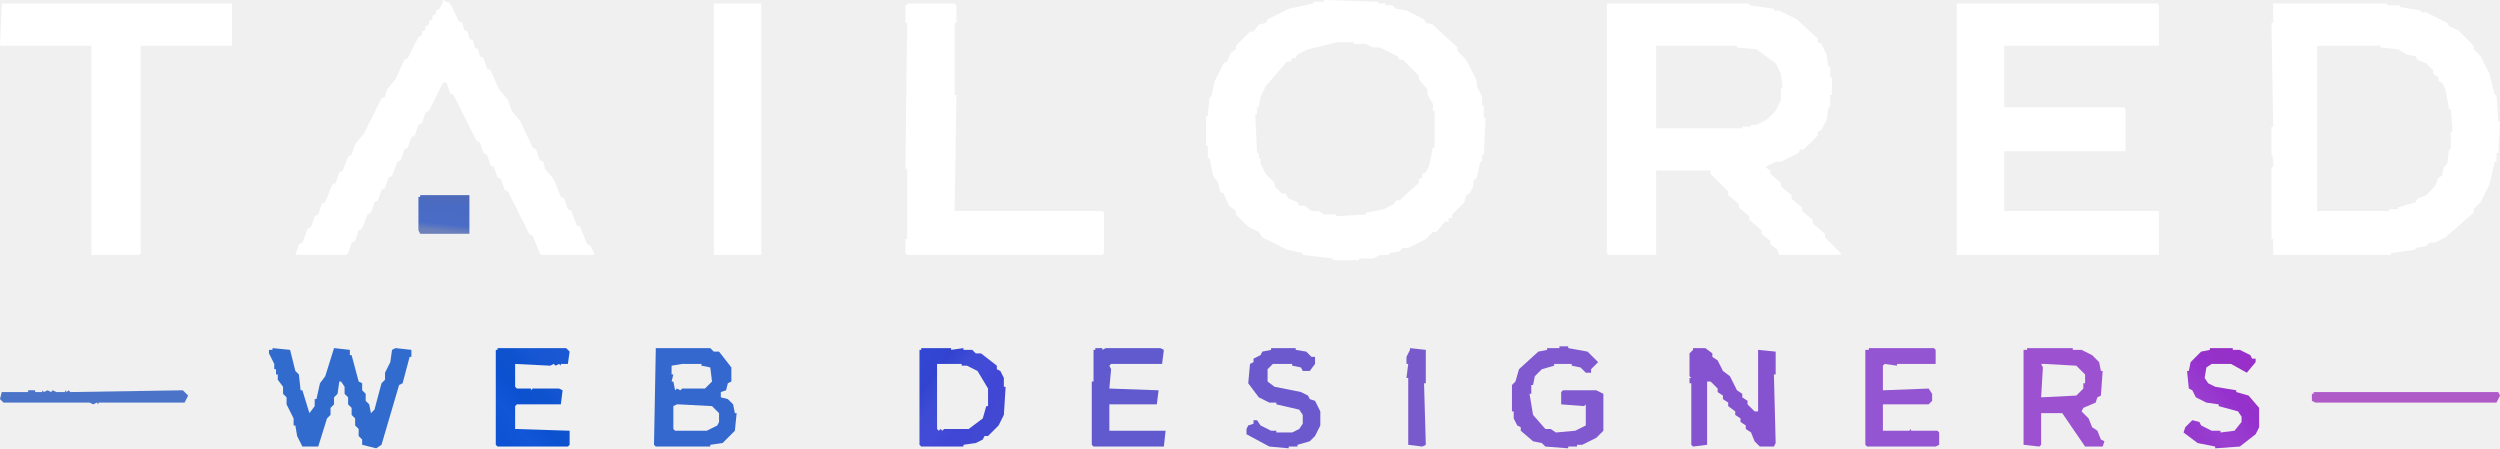
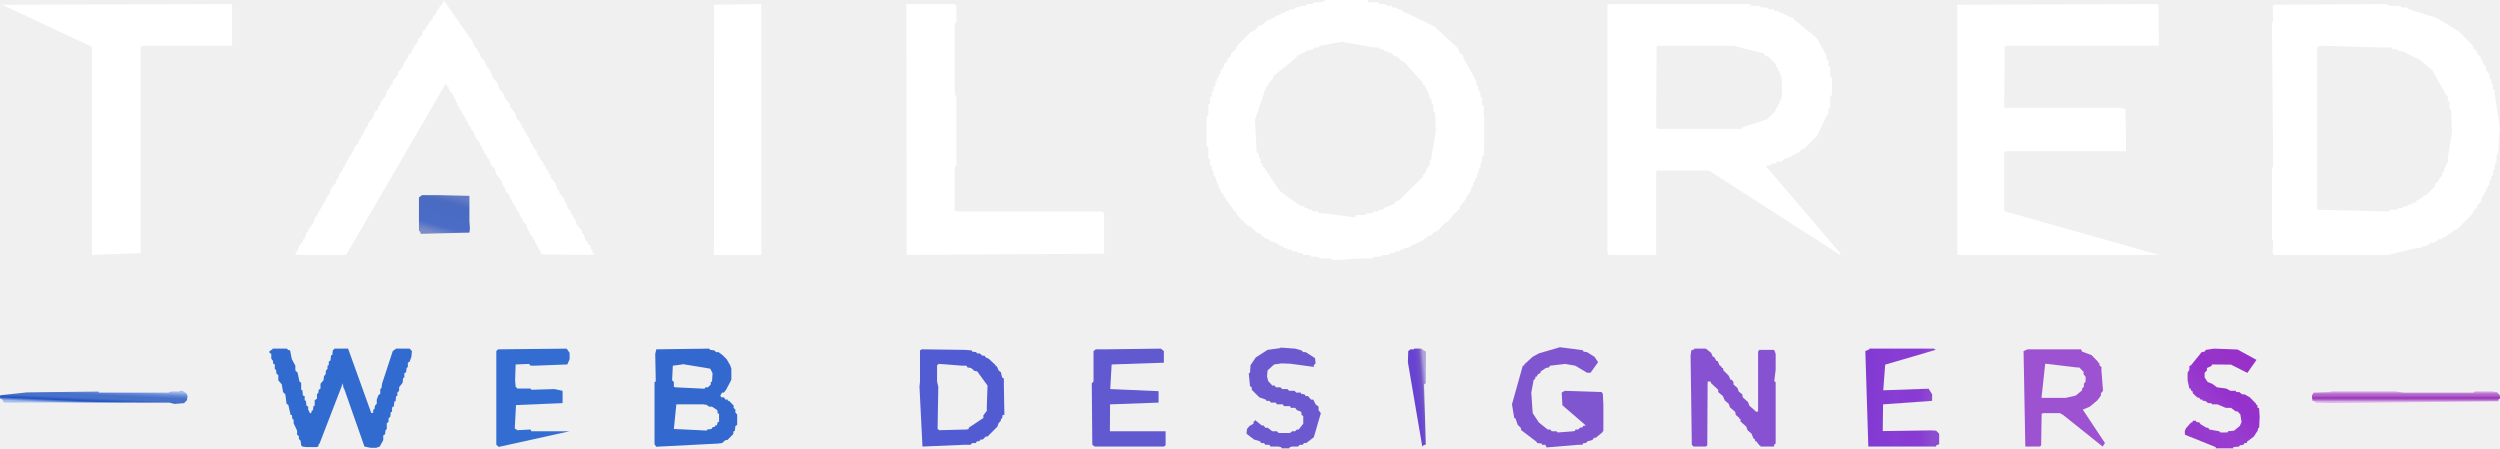
<svg xmlns="http://www.w3.org/2000/svg" viewBox="0 0 1422 255" role="img" aria-label="Tailored Web Designers">
  <defs>
-     <linearGradient id="g8" gradientUnits="userSpaceOnUse" x1="253.2" y1="109.8" x2="250.9" y2="133.2">
-       <stop offset="0.083" stop-color="#506bba" />
-       <stop offset="0.25" stop-color="#4a6bc2" />
-       <stop offset="0.417" stop-color="#4a6bc4" />
+     <linearGradient id="g8" gradientUnits="userSpaceOnUse" x1="256.3" y1="108.4" x2="248.8" y2="135.3">
+       <stop offset="0.083" stop-color="#657bc5" />
+       <stop offset="0.25" stop-color="#4a6bc1" />
+       <stop offset="0.417" stop-color="#4a6bc3" />
      <stop offset="0.583" stop-color="#4a6cc5" />
-       <stop offset="0.75" stop-color="#4a6cc7" />
-       <stop offset="0.917" stop-color="#6c80ba" />
+       <stop offset="0.75" stop-color="#4b6cc7" />
+       <stop offset="0.917" stop-color="#7a8cc5" />
    </linearGradient>
-     <linearGradient id="g11" gradientUnits="userSpaceOnUse" x1="275.5" y1="243.9" x2="325.8" y2="203.5">
-       <stop offset="0.083" stop-color="#0d53d4" />
-       <stop offset="0.25" stop-color="#1156d7" />
-       <stop offset="0.417" stop-color="#0c51d0" />
-       <stop offset="0.583" stop-color="#0e52ce" />
-       <stop offset="0.75" stop-color="#1756d3" />
-       <stop offset="0.917" stop-color="#1a57d2" />
-     </linearGradient>
-     <linearGradient id="g13" gradientUnits="userSpaceOnUse" x1="566.0" y1="242.4" x2="518.0" y2="205.6">
-       <stop offset="0.083" stop-color="#4148d1" />
-       <stop offset="0.25" stop-color="#4046d5" />
-       <stop offset="0.417" stop-color="#424bd7" />
-       <stop offset="0.583" stop-color="#3e4bd5" />
-       <stop offset="0.75" stop-color="#3244cf" />
-       <stop offset="0.917" stop-color="#3246d3" />
-     </linearGradient>
-     <linearGradient id="g20" gradientUnits="userSpaceOnUse" x1="1285.3" y1="207.8" x2="1242.2" y2="245.3">
+     <linearGradient id="g11" gradientUnits="userSpaceOnUse" x1="1285" y1="207.1" x2="1243.4" y2="247">
      <stop offset="0.083" stop-color="#972fc8" />
-       <stop offset="0.25" stop-color="#9631c7" />
+       <stop offset="0.25" stop-color="#9734c8" />
      <stop offset="0.417" stop-color="#9531cd" />
      <stop offset="0.583" stop-color="#983ace" />
-       <stop offset="0.75" stop-color="#9a3fd1" />
-       <stop offset="0.917" stop-color="#9639cd" />
+       <stop offset="0.75" stop-color="#993dd1" />
+       <stop offset="0.917" stop-color="#963acd" />
+     </linearGradient>
+     <linearGradient id="g17" gradientUnits="userSpaceOnUse" x1="799.1" y1="226.3" x2="812.7" y2="225.1">
+       <stop offset="0.083" stop-color="#896dd1" />
+       <stop offset="0.25" stop-color="#6945ce" />
+       <stop offset="0.417" stop-color="#6842d0" />
+       <stop offset="0.583" stop-color="#6945d1" />
+       <stop offset="0.75" stop-color="#7154c5" />
+       <stop offset="0.917" stop-color="#b0a1d9" />
+     </linearGradient>
+     <linearGradient id="g19" gradientUnits="userSpaceOnUse" x1="1061" y1="226.1" x2="1102.7" y2="226.1">
+       <stop offset="0.083" stop-color="#833ad3" />
+       <stop offset="0.25" stop-color="#853cd2" />
+       <stop offset="0.417" stop-color="#883dd3" />
+       <stop offset="0.583" stop-color="#883bd3" />
+       <stop offset="0.75" stop-color="#893bd4" />
+       <stop offset="0.917" stop-color="#8d4dcf" />
+     </linearGradient>
+     <linearGradient id="g21" gradientUnits="userSpaceOnUse" x1="53.2" y1="220.1" x2="52.7" y2="230.9">
+       <stop offset="0.083" stop-color="#a4b9e6" />
+       <stop offset="0.25" stop-color="#6689da" />
+       <stop offset="0.417" stop-color="#4870c8" />
+       <stop offset="0.583" stop-color="#4873c9" />
+       <stop offset="0.75" stop-color="#2252c1" />
+       <stop offset="0.917" stop-color="#a4bded" />
+     </linearGradient>
+     <linearGradient id="g22" gradientUnits="userSpaceOnUse" x1="1368" y1="222.6" x2="1368" y2="229">
+       <stop offset="0.083" stop-color="#d497e4" />
+       <stop offset="0.25" stop-color="#b06cc7" />
+       <stop offset="0.417" stop-color="#b25ccb" />
+       <stop offset="0.583" stop-color="#9d31be" />
+       <stop offset="0.75" stop-color="#ac68c1" />
+       <stop offset="0.917" stop-color="#deb2ed" />
    </linearGradient>
  </defs>
-   <path fill="#ffffff" fill-rule="evenodd" d="M252 0L256 2L261 12L263 13L264 17L266 18L267 22L269 23L270 27L272 28L273 32L275 33L277 39L279 40L284 51L289 57L291 63L296 69L303 84L305 85L307 91L309 92L310 96L315 102L319 112L321 113L323 119L325 120L328 128L330 129L334 139L336 140L338 144L338 145L308 145L307 144L303 134L301 133L289 109L287 108L285 102L283 101L281 95L279 94L277 88L275 87L273 81L271 80L258 54L256 53L254 47L252 47L244 63L242 64L240 70L238 71L236 77L234 78L232 84L230 85L228 91L226 92L223 100L221 101L219 107L217 108L215 114L213 115L211 121L209 122L206 130L204 131L202 137L200 138L198 144L197 145L168 145L170 139L172 138L175 130L177 129L179 123L181 122L183 116L185 115L189 105L191 104L193 98L195 97L198 89L200 88L202 82L207 76L217 56L219 55L220 51L225 45L230 34L232 33L238 21L240 20L240 18L242 17L242 15L244 14L244 12L246 11L246 9L248 8L248 6L250 5L252 1Z" />
-   <path fill="#ffffff" fill-rule="evenodd" d="M753 0L784 1L784 2L788 2L788 3L792 3L794 5L800 6L810 11L811 13L815 14L829 27L829 29L834 34L840 46L840 49L843 55L843 60L844 60L844 67L845 67L844 88L843 88L843 92L842 92L840 101L838 103L838 106L836 110L834 111L833 115L826 122L826 124L824 124L824 126L822 126L817 132L815 132L811 136L801 141L798 141L796 143L790 144L790 145L785 145L781 147L773 147L773 148L758 148L758 147L741 145L741 144L732 142L718 135L716 132L710 129L703 122L703 120L699 117L696 110L694 109L693 104L690 100L688 90L687 90L687 83L686 83L686 66L687 66L688 55L689 55L691 46L696 36L698 35L700 30L703 28L703 26L711 18L713 18L716 14L720 13L721 11L733 5L747 2L747 1L753 1ZM761 24L744 28L738 31L737 33L735 33L734 35L732 35L720 49L717 55L716 61L715 61L715 65L714 65L715 87L716 87L716 90L717 90L717 93L720 99L725 104L725 106L729 110L731 110L733 113L738 115L739 117L742 117L746 120L750 120L753 122L760 122L760 123L777 122L777 121L787 119L793 116L794 114L796 114L807 104L807 102L809 101L809 99L811 98L813 94L815 84L816 84L816 63L815 63L815 59L812 54L812 51L807 45L807 43L798 34L796 34L795 32L785 27L781 27L777 25L770 25L770 24L762 24Z" />
-   <path fill="#ffffff" fill-rule="evenodd" d="M1 2L132 2L132 26L80 26L80 144L79 145L52 145L52 26L0 26L1 3Z" />
-   <path fill="#ffffff" fill-rule="evenodd" d="M406 2L433 2L433 145L406 145L406 3Z" />
-   <path fill="#ffffff" fill-rule="evenodd" d="M516 2L543 2L544 3L544 13L543 13L543 54L544 54L543 120L627 120L628 121L628 144L627 145L516 145L515 144L515 136L516 136L516 96L515 96L516 13L515 13L515 3L516 3Z" />
-   <path fill="#ffffff" fill-rule="evenodd" d="M914 2L995 2L995 3L1009 5L1009 6L1012 6L1022 11L1034 22L1034 24L1036 25L1039 31L1040 38L1041 38L1041 44L1042 44L1042 54L1041 54L1041 61L1040 61L1039 68L1036 74L1034 75L1034 77L1026 85L1024 85L1023 87L1013 92L1010 92L1004 95L1007 97L1007 99L1013 104L1013 106L1019 111L1019 113L1025 118L1025 120L1031 125L1031 127L1038 133L1038 135L1047 144L1047 145L1012 145L1011 142L1007 139L1007 137L1002 133L1002 131L995 125L995 123L989 118L989 116L983 111L983 109L973 99L973 97L942 97L942 145L915 145L914 144L914 3ZM943 26L942 26L942 73L991 73L991 72L996 72L996 71L999 71L1005 68L1010 63L1013 57L1013 50L1014 50L1013 42L1010 36L999 28L988 27L988 26L944 26Z" />
-   <path fill="#ffffff" fill-rule="evenodd" d="M1113 2L1227 2L1228 3L1228 26L1140 26L1140 61L1208 61L1209 62L1209 86L1140 86L1140 120L1228 120L1228 145L1113 145L1113 3Z" />
-   <path fill="#ffffff" fill-rule="evenodd" d="M1293 2L1358 2L1358 3L1365 3L1365 4L1377 6L1377 7L1380 7L1392 13L1393 15L1398 17L1407 26L1407 28L1411 32L1416 42L1419 54L1420 54L1421 69L1422 69L1421 87L1420 87L1420 92L1419 92L1416 105L1411 115L1407 119L1407 121L1391 135L1385 138L1382 138L1380 140L1374 141L1374 142L1360 144L1360 145L1293 145L1293 136L1292 136L1292 95L1293 95L1293 90L1292 90L1293 89L1292 88L1292 72L1293 72L1292 13L1293 13L1293 3ZM1319 26L1318 26L1318 120L1359 120L1359 119L1364 119L1364 118L1374 115L1375 113L1380 111L1385 106L1387 101L1389 100L1390 95L1392 93L1393 85L1394 85L1394 75L1395 75L1394 62L1393 62L1391 51L1389 47L1387 46L1387 44L1384 42L1384 40L1380 36L1375 34L1374 32L1369 31L1364 28L1354 27L1354 26L1320 26Z" />
-   <path fill="url(#g8)" fill-rule="evenodd" d="M239 111L267 111L267 133L239 133L238 131L238 112L239 112Z" />
-   <path fill="#8058d0" fill-rule="evenodd" d="M887 197L892 197L892 198L903 200L909 206L905 210L905 212L902 212L899 209L894 208L894 207L884 207L884 208L877 210L873 214L872 219L871 219L871 224L870 224L872 236L879 244L882 244L885 246L896 245L902 242L902 230L901 231L888 230L888 223L889 222L908 222L912 224L912 245L908 249L900 253L897 253L897 254L892 254L892 255L879 254L877 252L872 251L865 245L865 243L863 242L861 238L861 234L860 234L860 219L862 217L864 210L875 200L880 199L880 198L887 198Z" />
-   <path fill="#316bce" fill-rule="evenodd" d="M155 198L165 199L168 211L170 213L171 222L172 222L176 235L179 231L179 227L180 227L182 218L185 214L190 198L199 199L199 202L200 202L204 217L206 218L206 222L208 224L208 228L210 230L211 235L213 233L217 218L219 216L219 212L222 206L223 199L225 198L234 199L234 203L233 203L229 218L227 219L217 253L214 255L206 253L206 250L204 248L204 244L202 242L202 238L200 236L200 232L198 230L198 226L196 224L196 220L194 217L193 217L192 224L190 226L190 230L188 232L188 236L186 238L181 254L172 254L169 248L168 242L167 242L167 238L163 230L163 226L161 224L161 220L158 216L158 213L157 213L157 210L156 210L156 207L153 201L153 199L155 199Z" />
-   <path fill="url(#g11)" fill-rule="evenodd" d="M283 198L322 198L324 200L323 207L319 207L319 208L318 207L316 208L315 207L313 208L293 207L293 220L294 221L302 221L302 222L303 221L318 221L320 222L319 230L294 230L293 231L293 244L324 245L324 253L323 254L283 254L282 253L282 199L283 199Z" />
-   <path fill="#3468ce" fill-rule="evenodd" d="M373 198L404 198L406 200L409 200L416 209L416 217L414 218L413 222L410 223L410 226L414 227L417 230L418 235L419 235L418 245L411 252L404 253L404 254L373 254L372 253L373 199ZM388 207L382 208L382 213L383 213L382 217L383 217L384 222L385 221L387 222L388 221L401 221L405 217L404 209L399 208L399 207L389 207ZM385 230L383 231L383 244L384 245L402 245L408 242L409 240L409 235L405 231L386 230Z" />
-   <path fill="url(#g13)" fill-rule="evenodd" d="M524 198L541 198L541 199L548 198L548 199L553 199L555 201L558 201L567 208L567 210L569 211L571 215L571 220L572 220L571 236L568 242L562 248L560 248L559 250L555 252L548 253L548 254L524 254L523 253L523 199L524 199ZM534 207L533 207L533 244L534 245L535 244L536 245L537 244L551 244L559 238L561 231L562 231L562 221L556 211L550 208L547 208L547 207L535 207Z" />
-   <path fill="#615acf" fill-rule="evenodd" d="M623 198L627 198L627 199L629 198L660 198L662 199L661 207L632 207L631 208L632 210L631 221L659 222L658 230L631 230L631 245L663 245L662 254L622 254L621 253L621 217L622 217L622 199L623 199Z" />
-   <path fill="#6c59ce" fill-rule="evenodd" d="M723 198L737 198L737 199L743 200L746 203L748 203L748 207L745 211L741 211L740 209L735 208L735 207L724 207L721 210L721 217L725 220L740 223L744 225L745 227L748 228L751 234L751 242L748 248L745 251L738 253L738 254L733 254L733 255L722 254L709 247L709 244L710 242L713 241L713 239L715 239L717 242L723 245L726 245L726 246L735 246L739 244L741 241L741 236L739 233L726 230L726 229L722 229L716 226L710 218L711 207L713 206L713 204L717 202L718 200L723 199Z" />
-   <path fill="#795acd" fill-rule="evenodd" d="M802 198L811 199L811 218L810 218L811 253L809 254L801 253L801 215L800 215L801 207L800 207L800 203L802 199Z" />
-   <path fill="#8653d0" fill-rule="evenodd" d="M963 198L970 198L974 201L974 203L977 205L980 211L984 214L988 222L991 224L991 226L994 228L994 230L998 234L1000 234L1000 199L1010 200L1010 213L1009 213L1010 252L1009 254L1001 254L998 251L996 246L993 244L993 242L990 240L990 238L987 236L987 234L983 231L983 229L980 227L980 225L977 223L977 221L973 217L971 217L971 253L963 254L962 253L962 218L961 218L961 215L962 215L961 214L961 201L963 199Z" />
-   <path fill="#9355d1" fill-rule="evenodd" d="M1063 198L1100 198L1101 199L1101 207L1079 207L1079 208L1072 207L1071 208L1071 222L1097 221L1099 224L1099 228L1097 230L1071 230L1071 245L1086 245L1087 244L1087 245L1102 245L1103 246L1103 253L1101 254L1062 254L1061 253L1061 199L1063 199Z" />
-   <path fill="#9c52d0" fill-rule="evenodd" d="M1153 198L1179 198L1179 199L1184 199L1190 202L1194 206L1195 211L1196 211L1195 225L1193 226L1192 229L1185 232L1184 234L1188 238L1190 243L1193 245L1195 250L1197 251L1196 254L1186 254L1173 235L1161 235L1161 253L1160 254L1151 253L1151 199L1153 199ZM1162 207L1161 207L1162 209L1161 226L1181 225L1185 221L1185 218L1186 218L1186 213L1181 208L1163 207Z" />
-   <path fill="url(#g20)" fill-rule="evenodd" d="M1257 198L1270 198L1270 199L1274 199L1280 202L1281 204L1283 204L1283 206L1278 212L1269 207L1258 207L1255 209L1254 215L1256 218L1260 220L1272 222L1272 223L1279 225L1285 232L1285 243L1283 247L1274 254L1260 255L1260 254L1250 252L1242 246L1243 243L1247 239L1251 240L1252 242L1258 245L1263 245L1263 246L1271 245L1275 240L1275 237L1273 234L1262 231L1262 230L1255 229L1249 226L1247 222L1245 221L1244 211L1245 211L1246 206L1252 200L1257 199Z" />
-   <path fill="#4b74c8" fill-rule="evenodd" d="M16 222L20 222L20 223L24 223L24 222L25 223L27 222L29 223L30 222L32 223L37 223L37 222L38 223L39 222L40 223L104 222L107 225L105 229L56 229L56 230L55 229L53 230L51 229L2 229L0 227L1 223L16 223Z" />
-   <path fill="#ae5bc7" fill-rule="evenodd" d="M1316 223L1421 223L1422 225L1420 229L1317 229L1315 228L1315 224L1316 224Z" />
+   <path fill="#ffffff" fill-rule="evenodd" d="M268.7 23.5L270 26.7L271.3 27.7L272 29.7L273 30.3L273 31.7L276 35.3L276 36.7L277 37.3L277.3 39L278 39L279 40.3L279 41.7L280 42.3L280 43.7L283 47.3L284 50.7L286 52.7L287.3 56L290 59.3L290 60.7L293 64.3L294 67.7L295.3 68.7L295.3 69.3L296 69.3L296 70.7L297 71.3L297 72.7L298 73.3L298.3 75L299 75L300 77.7L301 78.3L302 81.7L303 82.3L303.3 84L305 85.3L306 88.7L307.3 89.7L307.3 90.7L309 92.3L309 93.7L310.3 94.7L310.3 95.7L312 97.3L312 98.7L313 99.3L313.3 101L316 104.3L317 107.7L318 108.3L318.3 110L321 113.3L321 114.7L322 115.3L323 118.7L324.3 119.7L325.3 122.3L326 122.3L326 123.7L327 124.3L328 127.7L331 131.3L331 132.7L332 133.3L333 136.7L334.3 137.7L334.3 139L335 139L336 140.3L336 141.7L337 142.3L337 143.7L337.7 144.3L337.7 145L308 144.7L307 142L306.3 142L306.3 140.7L305.3 140L305.3 138.7L304.3 138L304.3 136.7L303.3 136L303 134.3L302.3 134.3L301.3 133L301.3 131.7L300.3 131L299.3 127.7L297.3 125.7L297.3 124.7L296.3 124L296.3 122.7L295.3 122L295.3 120.7L294 119.7L293 117L292.3 117L292.3 115.7L291.3 115L291.3 113.7L290.3 113L290 111.3L287.3 108L287.3 106.7L286.3 106L285.3 102.7L282.3 99L281.3 95.7L279.3 94L278.3 90.7L277 89.7L277 88.3L276.3 88.3L276 87L275.3 87L275.3 85.7L274.3 85L274.3 83.7L273.3 83L273 81.3L270.3 78L269.3 74.7L268 73.7L268 72.7L266.3 71L266.3 69.7L265.3 69L265.3 67.7L264.3 67L264 65.3L263.3 65.3L262.3 62.7L261.3 62L261.3 60.7L260.3 60L260.3 58.7L259.3 58L259.3 56.7L258.3 56L258 54.3L255.3 51L255.3 49.7L254 48.7L253.7 47.3L197.6 143.8L197.3 144L197 145L168.3 145L168 144L169.3 142.7L170.3 139.3L171 139.3L171 138.7L172.3 137.7L172.3 136.3L173.3 135.7L174.3 132.3L175.3 131.7L175.3 130.7L178.3 126.7L179.3 123.3L180 123.3L181.3 120.3L182.3 119.7L182.3 118.3L183.3 117.7L183.3 116.3L184.3 115.7L186.3 111.3L187.3 110.7L188.3 107.3L191.3 103.7L191.3 102.3L192.3 101.7L193.3 98.3L194 98.3L194.3 97L195 97L195.3 95L196 95L196.3 93.3L197.3 92.7L197.3 91.3L198.3 90.7L198.3 89.3L199 89.3L199.3 88L200 88L200 86.7L201.3 85.7L201.3 84.3L204.3 80.7L204.3 79.3L205.3 78.7L205.3 77.3L206.3 76.7L208.3 72.3L209.3 71.7L209.3 70.3L212.3 66.7L213.3 63.3L214 63.3L215 62L215.3 60.3L216.3 59.7L216.3 58.3L219.3 54.7L220.3 51.3L221 51.3L222 48.7L223.3 47.7L223.3 46.3L226.3 42.7L226.3 41.3L229.3 37.7L229.3 36.3L230.3 35.7L230.3 34.7L232.3 32.7L232.3 31.3L234 30L234.3 28.3L235.3 27.7L235.3 26.3L237 25L238.3 21.7L240.3 19.7L240.3 18.3L241.3 17L242 17L242.3 15.3L244 13.7L244 12.7L246 11L246.3 9.3L247.3 8.7L249.3 5L250 5L250 3.7L251.3 2.7L252.3 0.3L252.3 0Z" />
+   <path fill="#ffffff" fill-rule="evenodd" d="M777.7 0L778.3 1.3L784 1.3L784.7 2.3L788 2.3L788.7 3.3L791.7 3.3L792.3 4.3L794.3 4.3L795.3 5.3L797 5.3L797.7 6.3L815.8 15L829.4 27.6L830 29.7L832.3 31.7L832.3 32.7L839.8 46.4L840 48.7L841 49.3L841 51.7L842 52.3L842 54.7L843 55.7L843 59.7L844 60.3L844 66L844.3 67L844.1 88L843 89L843 92.3L842.3 92.3L842 95.3L841 96.3L841 98.3L840.3 98.7L840 101L839 101.7L839 103L838 104L838 105.7L837.3 106L836 109.7L834 111.7L834 113L830.3 117.7L830.3 118.7L826 122.7L826 123.7L825 124L823.7 126L822.3 126.3L822.3 127L821.7 127L817.7 131.3L815.7 132L814 134L812.7 134L809 137L807.7 137L807 138L805.7 138L805 139L803.7 139L801 141L799 141L798 142L796.7 142L796 143L793.7 143L793 144L790.7 144L790 145L786.3 145L785.3 146L781.7 146L780.7 147L774 147L758 148L757.7 147.3L756.3 147L751 147L749.7 146L745.7 146L745 145L741.3 145L740.7 144L738.3 144L737.7 143L735.3 143L734.7 142L732.3 142L732.3 141.3L730.3 141L729.7 140L728.3 140L725.7 138L722.7 137.3L721.7 136L720.3 136L715.7 132.3L714.7 132.3L712.7 130L712 130L712 129.3L709.7 128.3L703.3 122L703 120.3L702.3 120.3L700 117L699.3 117L699.3 115.7L697.3 114L697.3 112.7L696 111.7L696 110.3L695.3 110.3L694.3 109L694.3 107.7L693.3 107L693.3 105.3L692.3 104.3L691.3 100.7L690.3 100L690.3 97.7L689.3 97L689.3 94.7L688.3 94L688.3 90.7L687.3 90L687.3 84L686.3 83L686.3 66.7L687.3 65.7L687.3 59.7L688.3 59L688.3 55.3L689.3 54.7L689.3 52.3L690.3 51.7L690.3 49.3L691.3 48.7L691.3 46.3L692 46.3L692.3 44.3L693.3 43.7L693.3 42.3L694.3 41.7L694.3 40.3L696.3 37.7L696.3 36.3L698.3 34.7L698.3 33.3L700 32L700.3 30.3L703.3 27.7L703.3 26.3L704 26.3L704 25.7L711.7 18L713.7 17.3L716.3 14.3L717.7 14.3L721.3 11.3L722.7 11.3L723.3 10.3L724.7 10.3L725.7 9L728.3 8.3L729.3 7.3L730.7 7.3L731.3 6.3L733 6.3L733.7 5.3L736 5.3L736.7 4.3L739.3 4L739.3 3.3L742.7 3.3L743.3 2.3L746.7 2.3L747.3 1.3L752 1.3L753.7 0.3L753.7 0ZM750.7 26L750 27L747.7 27L747 28L742.7 29L742 30L740.7 30L740 31L738.3 31.3L737 33L724.3 43.3L724 45L722 46.7L721.3 48.7L720 49.7L720 51L719 51.7L719 53L713.8 68.1L714.8 86.7L716 87.3L716 89.7L717 90.3L717 92.7L718 93.3L718 94.7L719 95.3L728 108.7L739.4 116.9L741.7 117.3L742.3 118.3L744 118.3L744 119L746 119.3L747 120.3L749.7 120.3L750.3 121.3L753 121.3L770.6 123.6L771.3 122.3L776.7 122.3L777.3 121.3L780.7 121.3L781.3 120.3L783.7 120.3L784.3 119.3L786.7 119.3L787.3 118.3L793 116L794.3 114.3L796 114L797.7 112L809.3 100.6L809.3 99.3L810 99.3L810 98.7L811.3 97.7L811.3 96.3L813.3 93.7L813.3 91.3L814.3 90.3L814.3 88.3L816.7 75L816.3 64.3L815.3 63.3L815.3 59.7L814.3 59L814.3 56.7L813.3 56L812.3 52.3L810.3 48.7L809.3 48L809.3 46.7L807.3 45L798.6 35.1L796.7 34.3L795 32.3L793.3 32L791 30L789.3 30L788.7 29L787.3 29L786.7 28L785.3 28L784.3 27L781.7 27L763.1 23.8Z" />
+   <path fill="#ffffff" fill-rule="evenodd" d="M132 2.3L132 26L80.7 26L80 26.7L80 144L52.3 145L52.3 26.7L51 26L1.2 2.7Z" />
+   <path fill="#ffffff" fill-rule="evenodd" d="M433 2.3L433 145L406.1 145L406.2 2.7Z" />
+   <path fill="#ffffff" fill-rule="evenodd" d="M543.3 2.3L543.3 3L544 3L544 12.7L543 13.7L543 49L543.3 54.3L544 54.7L544 94L543 95.3L543 119.7L543.7 120.3L627 120.3L628 121.3L628 144.3L515.7 145L515.5 2.7L516 2.3Z" />
+   <path fill="#ffffff" fill-rule="evenodd" d="M995 2.3L996.3 3.3L1001.3 3.3L1001.3 4L1002.3 4.3L1005.3 4.3L1006.3 5.3L1008.7 5.3L1009.7 6.3L1011.7 6.3L1012.3 7.3L1014 7.3L1014.7 8.3L1016 8.3L1017 9.3L1019.7 10L1020.7 11.3L1033.5 21.8L1038.8 31.4L1039 33.7L1040 34.3L1040 37.7L1041 38.3L1041 43.3L1042 44.3L1042 54.3L1041.3 54.3L1041 55.3L1041 61L1040 61.7L1040 65L1039 65.7L1033.7 77.1L1026.6 84.3L1024.7 85L1023 87L1021.7 87L1021 88L1019.7 88L1019 89L1017.3 89.3L1017.3 90L1015.7 90L1013 92L1010.7 92L1010 93L1008 93L1007 94L1004.3 94.3L1046.8 144.2L1046.7 145L972 97L942.7 97L942 97.7L942 145L915.3 145L914.3 144L914.3 3L915 2.7L915 2.3ZM942.3 26.3L942 71.7L942.3 73L943.3 73.3L990.7 73.3L991.3 72.3L1005 67.9L1010 63L1010.3 61.3L1011.3 60.7L1011.3 59.3L1012.3 58.7L1012.3 57L1013 57L1013.3 56L1013.7 51L1013.3 43.3L1012.3 42.3L1012.3 40.7L1011.3 40L1011.3 38.7L1010.3 38L1010.3 36.7L1005.7 32L1004.3 32L1002.7 30L1001.3 30L986.1 26L944 26L943.7 26Z" />
+   <path fill="#ffffff" fill-rule="evenodd" d="M1227 2.3L1227.7 3.3L1228 26L1141.3 26L1140.3 26.3L1140 61.3L1206 61.3L1209 62L1209.3 86L1140.7 86L1140 86.7L1140 119.7L1140.7 120.3L1228 145L1113.3 145L1113.3 2.7Z" />
+   <path fill="#ffffff" fill-rule="evenodd" d="M1357.7 2.3L1359.3 3.3L1365 3.3L1366.3 4.3L1369.3 4.3L1369.3 5L1370.3 5.3L1386.2 10.3L1398.7 18L1406.3 25.7L1407 27.7L1409 29.3L1409 30.7L1411 32.3L1411 33.7L1412 34.3L1412.3 36L1414 38.3L1414 39.7L1416 42.3L1416 44.3L1417 45.3L1417.3 47.7L1418 48L1418 50.7L1419 51.3L1419 53.7L1421.9 72.8L1420.8 87.3L1420 88.3L1420 92.3L1419 93.3L1419 96L1418 97L1418 99.7L1417 100.3L1417 102L1416 103L1416 105L1415 105.7L1415 107L1414 107.7L1414 109L1413 109.7L1413 111L1412 111.7L1411 115L1409 116.7L1409 118L1407 119.7L1406.3 121.7L1397.7 130.3L1395.7 131L1394.7 132.3L1394 132.3L1394 133L1392.7 133L1391.7 134.3L1391 134.3L1391 135L1389.7 135L1389 136L1387.3 136L1384.7 138L1382.7 138L1380 140L1378 140L1377 141L1374.7 141L1358.3 145L1293.3 145L1292.7 143.7L1293 136.7L1292.3 136.3L1292.3 95.3L1293 95L1292.3 13L1293 12.3L1292.7 3.7L1293.3 2.7ZM1318.3 26.7L1318 28L1318 119.3L1358.7 120.3L1359.3 119.3L1363.7 119.3L1364.3 118.3L1366.7 118.3L1367.3 117.3L1369 117.3L1370 116.3L1371.7 116.3L1372.3 115.3L1373.7 115.3L1374.7 114L1378.3 112L1378.3 111.3L1380 111L1385 106L1385.3 104.3L1387.3 102.7L1387.3 101.7L1389 100L1389.3 98L1390 98L1390.3 97L1390.3 95.3L1391 95.3L1391.3 93.3L1392.3 92.7L1392.3 89.7L1394.7 75.2L1394.2 62.7L1393.3 62L1393.3 58.3L1393 57.3L1392.3 57.3L1392.3 54.7L1391.3 54L1383.5 39.9L1376.4 34L1366.6 29.2L1364.3 29L1363.7 28L1360.7 28L1360 27L1355 27L1320 26L1319.7 26Z" />
+   <path fill="url(#g8)" fill-rule="evenodd" d="M267 111.4L267 125.7L267.3 130L267 132.3L239.3 133L239 131.7L238.3 131.3L238.3 112.3L240 111L250 111Z" />
+   <path fill="#7f56d0" fill-rule="evenodd" d="M900.3 199.2L900.7 200L902.7 200.3L907 203L909 206L904.7 212L902.7 212L896 208L890.3 207L881.7 208L881 209L879.3 209.3L876.3 211.3L876.3 212L874.7 213L874 214.3L873.3 214.3L873.3 215.3L872.3 216.3L871 223.3L871.8 235L875.3 240.3L880.3 244.3L881.7 244.3L882.7 245.3L885.3 245.3L886 246L895 245.3L896 245L896 244.3L897.7 244.3L898.7 243.3L900.3 243L900.3 242.3L902 242L888.7 230.5L888.3 223.3L890 222.3L911 223L911.7 224L912 230.3L912 245L911.3 246L907.7 249L906.7 249L905.7 250.3L903 251L902 252L900.7 252L900 253L897.7 253L879.7 254.5L879 253L877 253L877 252.3L874.3 252L874 251.3L865.3 244.7L865 243.3L863.3 241.7L862 238L861.3 237.7L860 230L866.2 207.9L867 208L867 207.3L871.7 203L875.3 201L887.3 197.5Z" />
+   <path fill="#6c59cf" fill-rule="evenodd" d="M736.7 198.3L740.3 199.3L741.3 200.3L742.7 200.3L748 203.7L748.3 206.7L747.3 207.7L747.3 208.7L734.1 206.9L729 206.7L724.7 207.3L721 210.7L720.7 214L721.3 216.7L723.7 219.3L725 219.3L725.7 220.3L728.3 220.3L729.3 221.3L732.3 221.3L733.3 222.3L736.3 222.3L737.3 223.3L740 223.3L740 224L742 224.3L742.7 225.3L744 225.3L745.7 227.3L747 227.3L748.3 230L750 231.3L750 233.3L751.3 235L747.3 248.7L743 252L741.7 252L741 253L739.3 253L738.3 254L735 254L733.7 254.3L733.3 255L729 255L728.7 254.3L727 254L722.7 254L722 253L719.7 253L719 252L717.3 252L716.7 251L713.3 250L709 246.7L709.3 244L710.7 242.3L713 241L713 240L714 239L717.7 242L718.7 242L719.7 243.3L721 243.3L723.7 245.3L726.3 245.3L727.3 246.3L733.7 246.3L735 245.3L736.7 245.3L737.7 244.3L738.7 244.3L741.3 241L741.3 236.7L740.3 236L740.3 234.7L739.7 234L737.7 233.3L736.7 232L734.3 232L733.7 231L730.3 231L729.7 230L726.3 230L725.7 229L723 229L722 228L720.3 228L720 227.3L716.3 226L712 221.7L712 220.3L711 219.7L710.3 212.3L711 212L711.3 207.7L714.3 203.3L721 199L728.3 198L728.3 197.7Z" />
+   <path fill="url(#g11)" fill-rule="evenodd" d="M1272.7 198.8L1283.5 204.7L1278.3 212.1L1269 207.4L1258.3 207.3L1257.7 208.3L1255.3 209.3L1255.3 210.7L1254 212L1254 214.7L1255.7 217.3L1258.3 218.3L1261 220.3L1266.3 221L1268.7 222.3L1271.7 222.3L1272 223L1273.7 223L1275.3 224.3L1276.7 224.3L1279.7 226L1283.3 229.7L1283.3 230.3L1284 230.3L1284 231.7L1285 232.3L1285.3 237.3L1285 243.3L1284.3 243.7L1284.3 244.7L1282 248.3L1278 251.3L1278 252L1276.7 252L1276 253L1274 253.3L1273.7 254L1270.3 254.3L1270.3 255L1260.3 255L1260.3 254.3L1242.8 247.3L1242.7 245.3L1243.3 243.7L1246.3 240.3L1247 240.3L1247.3 239.3L1249 239.3L1249.3 240L1251 240.3L1251.7 241.3L1255 243.3L1256 243.3L1256.7 244.3L1262.3 245.3L1263 246L1267 246L1267.3 245.3L1270.7 245L1274 242.3L1275 240L1274.3 235.7L1272.7 234L1271.7 234L1269 232L1266 232L1261.3 230L1258.3 230L1257.7 229.3L1256 229.3L1254.3 228L1253 228L1252.7 227.3L1251.7 227.3L1251 226.3L1249.7 226L1247.3 223.7L1247 222.3L1246.3 222.3L1246 221L1245.3 221L1244.3 216.3L1244.3 212L1245.3 210.3L1245.3 208.3L1246.3 207.7L1252.3 200.3L1254 200L1254.7 199L1259.3 198.3Z" />
+   <path fill="#316bcf" fill-rule="evenodd" d="M163.3 198.3L163.7 199L165 199.3L166 204.3L168 208L168 210.7L169.3 212L170.3 217L171.3 217.7L171.3 221.7L172 222L172.3 225L173.3 225.3L173.3 227.7L174 228L174.3 230.7L175.3 231.3L175.3 233L176.3 235L177 235L177.3 233.7L178 233.3L178.3 231L179 230.7L179 227.7L180.3 226.7L180.3 224L181 223.7L181.3 221.7L182.3 221L182.3 218.3L184 216.3L184.3 214L185.3 212.7L185.3 211L186.3 209.7L186.3 208L187 207.7L187 205.7L188 205L188.3 202L189 202L189.3 199.3L190.3 198.3L198 198.3L211.2 235L212.3 234.7L212.3 233L213 232.7L213.3 230.7L214.3 229.7L214.3 227.3L215.3 224.7L216.3 224L216.3 221.3L217 220.7L217.3 218.3L223.4 199.7L225.3 198.3L233 198.3L234.3 199.7L234 203L233 205.7L232 206.3L232 208.7L231.3 209.3L231 211.7L230 212.3L230 214.7L229.3 215L229 217.7L227 220.3L227 222.3L226 223.3L226 225.3L225.3 225.3L225 228.3L224.3 228.3L224 231.3L223.3 231.3L223 232.3L223 234.3L222.3 234.3L222 237L221 238L221 240L220 240.7L220 244L219.3 244.7L219 247L218 247.7L218 250.3L216 254L214 254.7L210.7 254.7L207.3 254L195.9 221.5L195.3 220.3L195 218L181.8 252.2L181.3 252.7L181 254L180 254.3L174.3 254.3L172 254L171.3 253.3L171 250.7L170 249.7L170 248L169 247.3L169 245L167 240.7L167 238.7L166.3 238.3L166 236L165.3 236L164 230.3L163 229.7L162.3 224.3L161 223L160.3 218.7L158.3 216.3L158.3 213.3L157.3 212.7L157 210.3L156.3 210L156.3 207.3L155.3 206.7L155.3 205.3L154.3 204L154.3 201.3L153.3 200.7L153.3 199.7L155 198.7L155 198.3Z" />
+   <path fill="#346dd2" fill-rule="evenodd" d="M322.3 198.3L324 200.7L324 204.3L322.7 207.3L304 208L301.7 208L301 207L293.3 207.3L293 216.3L293.3 220L294.3 221L301.7 221L302.3 221.7L315.3 221.3L320 222.3L320 229.3L293.5 230.4L292.8 243.7L294.3 244.7L301.7 244.3L302.3 245.3L324 245.3L283.7 254.2L282.3 253L282.3 199.7L283.3 198.7Z" />
+   <path fill="#3368cf" fill-rule="evenodd" d="M403.3 198.3L404 199L406.3 199.3L407.3 200.3L408.7 200.3L411 202L413.3 204.3L415.3 207.7L416 209.7L416 216L413 221.7L411.7 223.3L410.7 223.3L409.7 225L410.3 226L411.7 226L412.7 227.3L414 227.3L414 228L414.7 228L417.3 230.7L417.3 232L418.3 233L418.3 234.7L419.3 235.7L419.3 241.7L418.3 242.3L418 245L417.3 245.3L417 247L413.7 250.3L412.7 250.3L410.7 252L408.3 252.3L373.3 254.1L372.3 252.7L372.3 217.3L373 217L372.7 201.3L373.3 198.7ZM382.7 208L382.3 216.3L383.3 217.3L383.3 220L384 220.3L400.7 221.1L401.3 220.3L402.7 220.3L404.3 218.7L404.3 217.3L405 217L405.3 212.3L404 209.7L388.3 207.1L388 207.3ZM383.3 244L402 244.9L402.3 244.3L404.7 244L405.3 243L406.7 242.7L406.7 242L407.7 242L408.3 240L409 240L409 235.3L408.3 235.3L408 233.3L405 231.3L403.3 231.3L402 230.3L400 230L385 230L384.7 230Z" />
+   <path fill="#525cd2" fill-rule="evenodd" d="M548.7 199L552.7 199.3L553 200L555.3 200.3L555.7 201L557.3 201L558.7 202.3L560 202.3L560.7 203.3L562.3 204L566.3 207.7L566.3 208.3L567 208.3L568 210.7L569.3 211.7L570 214.7L571 215.3L571 219L571.3 236L570.3 236L570 238L569.3 238.3L569.3 239.3L568 240.7L567.3 242.7L561.7 248.3L560.7 248.3L559 250L557.7 250L557 251L555.7 251L555 252L553 252L552 253L548.3 253L524.7 254L523 220L523.3 217L523.3 199.3L524.3 198.7ZM533 207.7L533 217L533.7 220L533.3 244L534.3 244.7L550 244.3L551 244L551 243.3L559.4 237.7L559.3 236.3L561.3 233.7L561.3 231.3L561.7 219.3L555.8 211.2L554.3 211L552.3 209.3L550.3 209L549.7 208L547.3 208L534.3 207L534 207Z" />
+   <path fill="#6059cf" fill-rule="evenodd" d="M660.3 198.3L662 199.7L662 206.3L632.3 207.3L631.5 221.3L659 222.5L659 229L631.4 230L631.3 245.3L663 245.3L663 253.3L662 254L622.7 254L621.3 253L621 218L622 217L622 199.7L623.3 198.7L629 198.7Z" />
+   <path fill="url(#g17)" fill-rule="evenodd" d="M808.3 198.3L811 200L811 218L810 218.7L811 253L810 253L809 254L800.8 206L801 199.7L802.3 198.7L804.3 198.7L804.3 198.3Z" />
+   <path fill="#8652d1" fill-rule="evenodd" d="M970.3 198.3L973.3 200.7L974.3 203L975 203L976.3 205.3L977 205.3L978 207.7L979.3 208.7L979.3 209.3L980 209.3L980.3 210.7L983.3 213.7L984.3 216L985 216L986 217.3L986 218.7L988.3 220.7L989 222.7L991 224.3L991.3 226L994.3 228.7L995 230.7L999 234.3L1000 234L1000 200L1000.7 199L1008.7 199L1009.3 199.3L1010 201.3L1010 210.3L1009.3 216L1009.3 217L1010 217.3L1010 252.3L1009.3 252.7L1009 254L1001.3 254L1001.3 253.3L1000.7 253.3L999 251L998.3 251L998.3 250L997.3 249.3L996.3 246.7L994 244.7L993.3 242.7L990 239.7L990 238.3L989.3 238.3L989.3 237.7L987.3 236L987 234.3L984 231.7L983.3 229.7L981 227.7L980 225.3L977.3 223L977.3 221.7L973.3 218L973 217L971.3 217L971.1 253.3L970.3 254L963.3 254L962.3 253L961.6 202.3L962 199.3L963.7 198.7L963.7 198.3Z" />
+   <path fill="url(#g19)" fill-rule="evenodd" d="M1100 198.3L1101 199L1072.3 207.4L1071.2 222L1097 221.1L1099 224.3L1099 228L1071.1 230L1070.9 245.2L1099 244.8L1101.3 245L1103 246.7L1103 252.7L1101.3 253.3L1101.3 254L1062.7 254L1061 199.7L1063.3 198.7L1063.3 198.3Z" />
+   <path fill="#9d52d1" fill-rule="evenodd" d="M1183.7 198.7L1184.3 200L1189.7 202L1193.3 205.7L1193.3 206.3L1194 206.3L1194.3 208L1195.3 208.7L1195.3 210.7L1196.2 222.3L1195 223.7L1195 225L1193 227.7L1188.7 231.3L1184.7 233L1197.3 252L1196 254L1173.6 236.1L1171.7 235L1162.3 235L1161.3 235.3L1161 253.3L1160.3 254L1152 254L1151 199.7L1153.3 198.7ZM1161.2 226.3L1175 226.3L1180.7 225L1184.3 222L1184.3 221L1185.3 220L1185.3 218.3L1186.3 217L1186.3 214.3L1185 212.7L1185.3 211.7L1182.7 209L1181.3 209L1163.7 206.9L1163.3 207Z" />
+   <path fill="url(#g21)" fill-rule="evenodd" d="M103.7 222.3L106 223.7L106.7 225.3L106.3 227.7L104.7 229.3L99.3 229.7L96.3 229L2.3 228.9L1 227L0 226.7L0 225L1 224.7L15.3 223.2L56 222.7L56.3 223.3L96 223.3L97.3 222.7L102.3 222.7L102.3 222.3Z" />
+   <path fill="url(#g22)" fill-rule="evenodd" d="M1362.3 222.7L1367.3 223.3L1407 223.3L1407.7 222.7L1417.3 222.7L1420.3 223L1422 225L1422 226.7L1421.3 227L1421 228.3L1325.3 229.2L1317 229L1316.7 228.3L1315.3 228L1315 225L1316 223.3L1325.7 223L1325.7 222.7Z" />
</svg>
